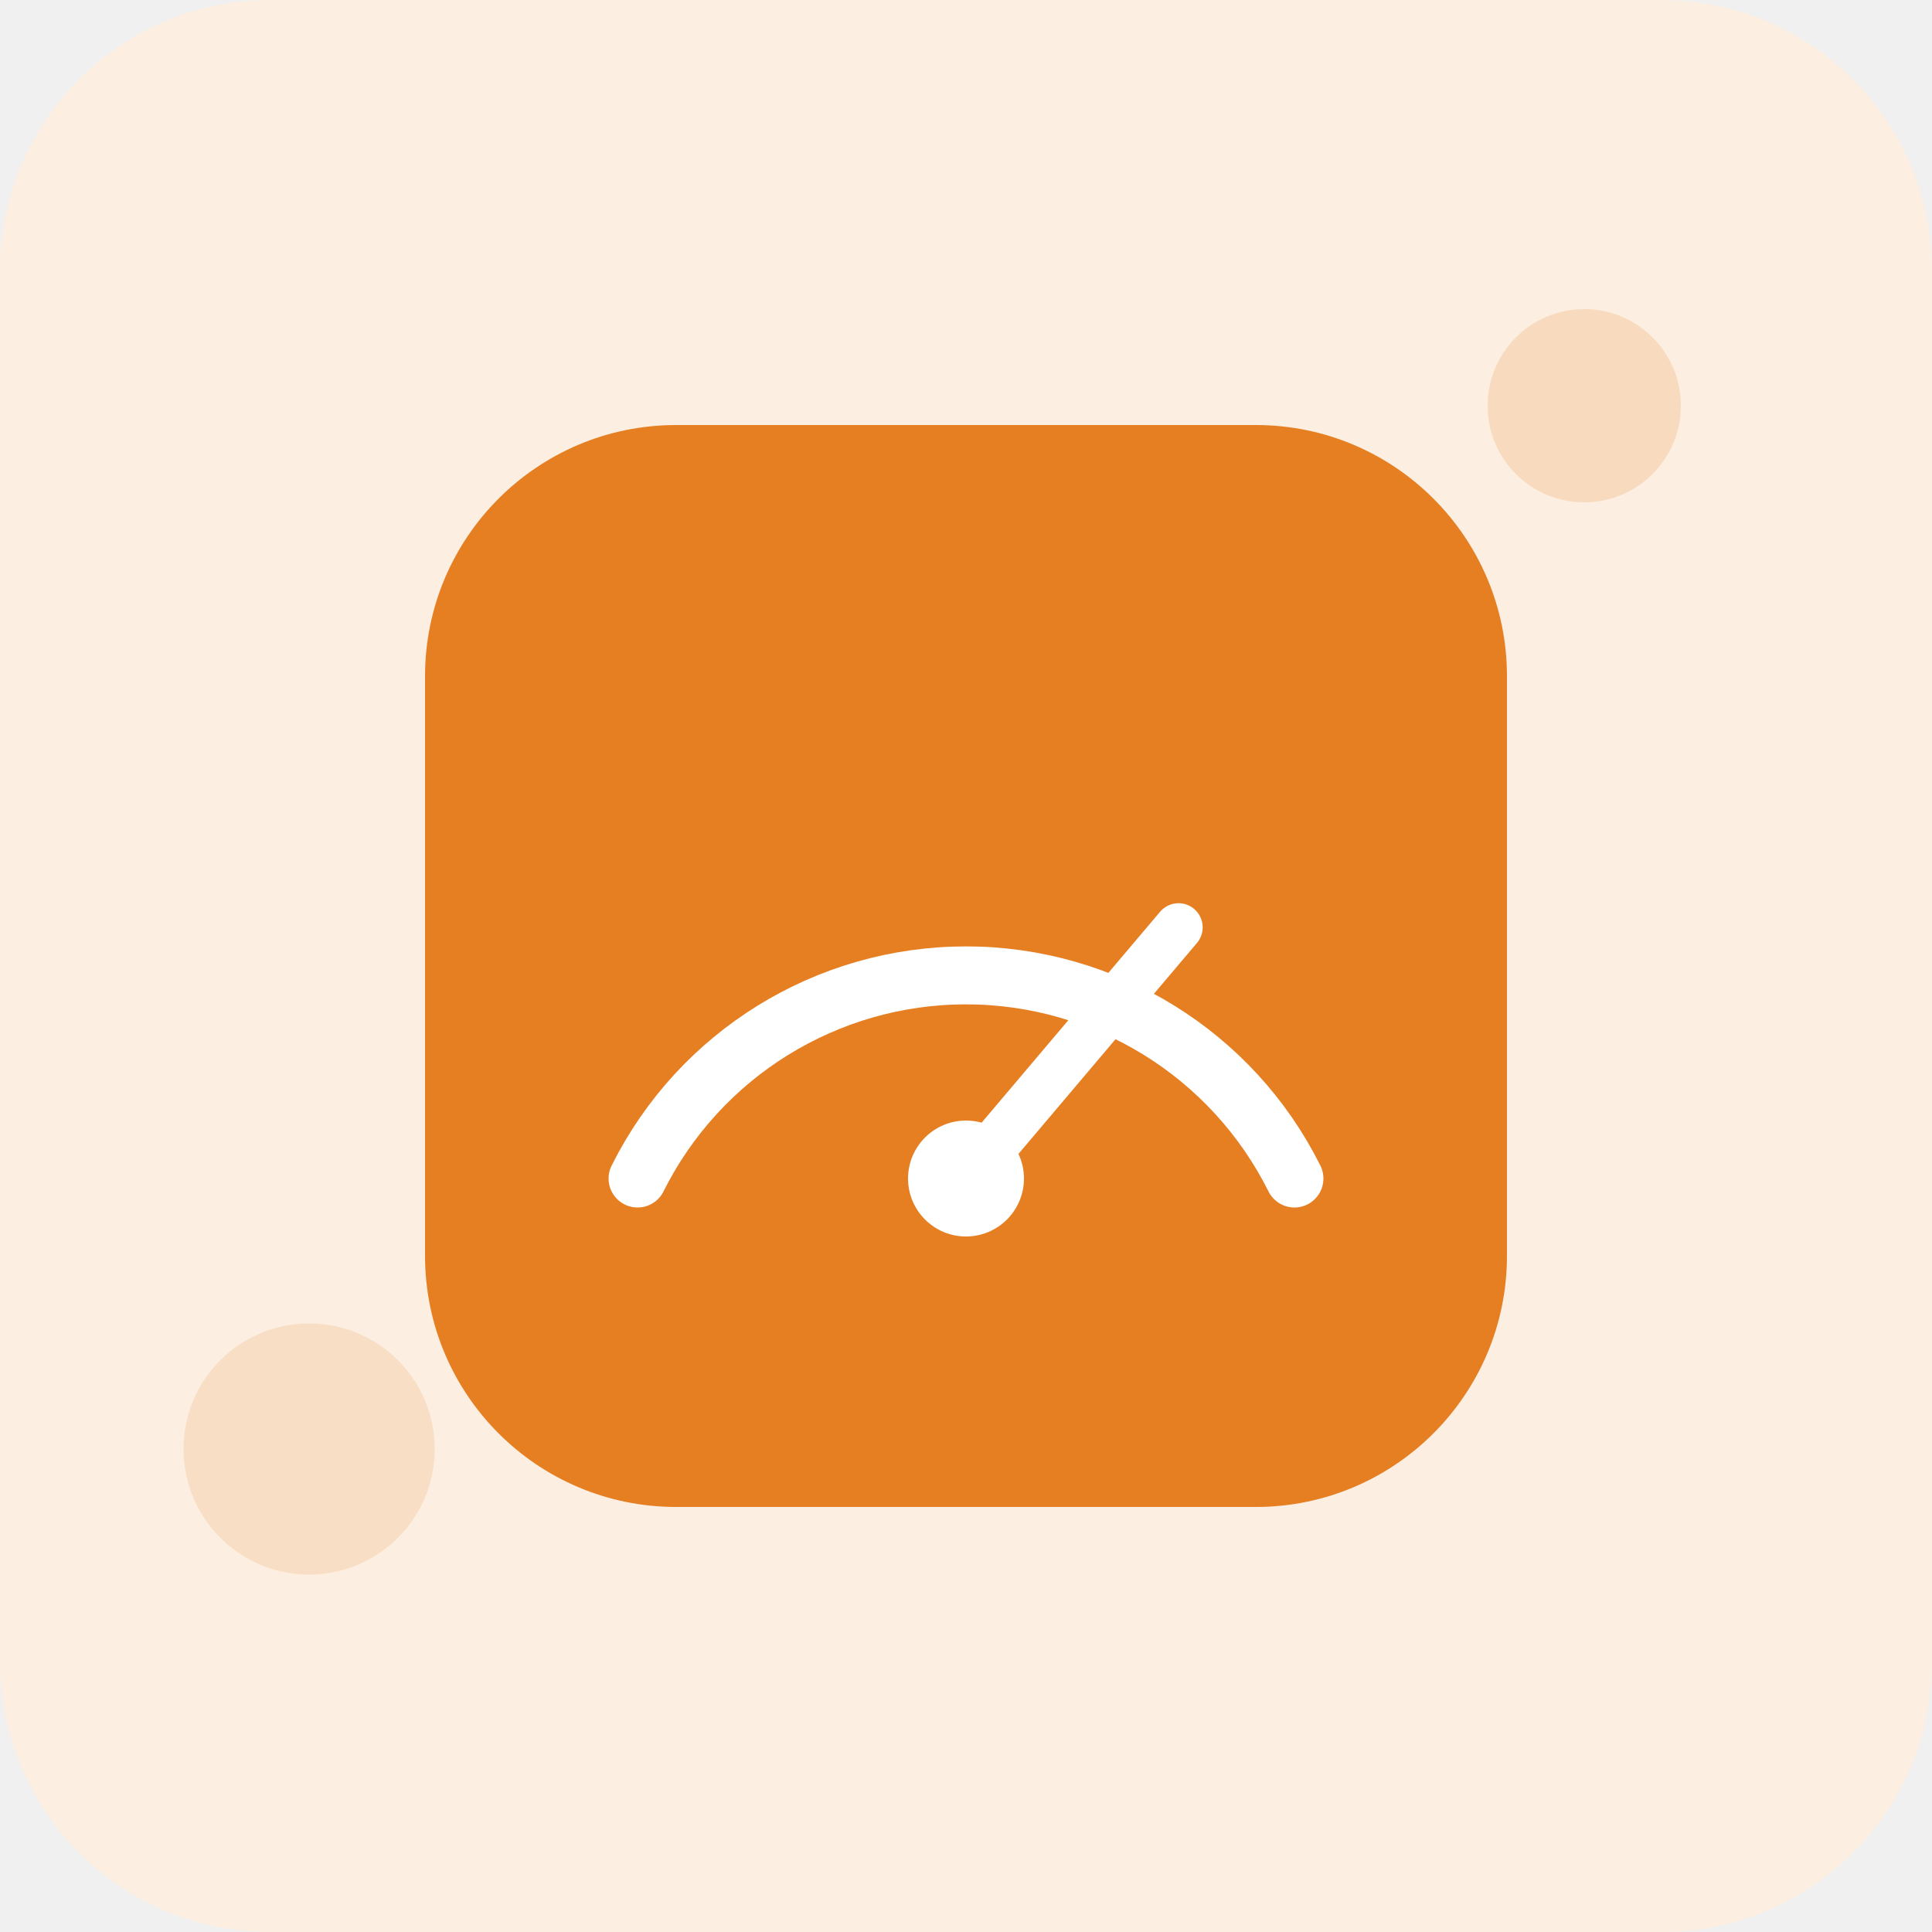
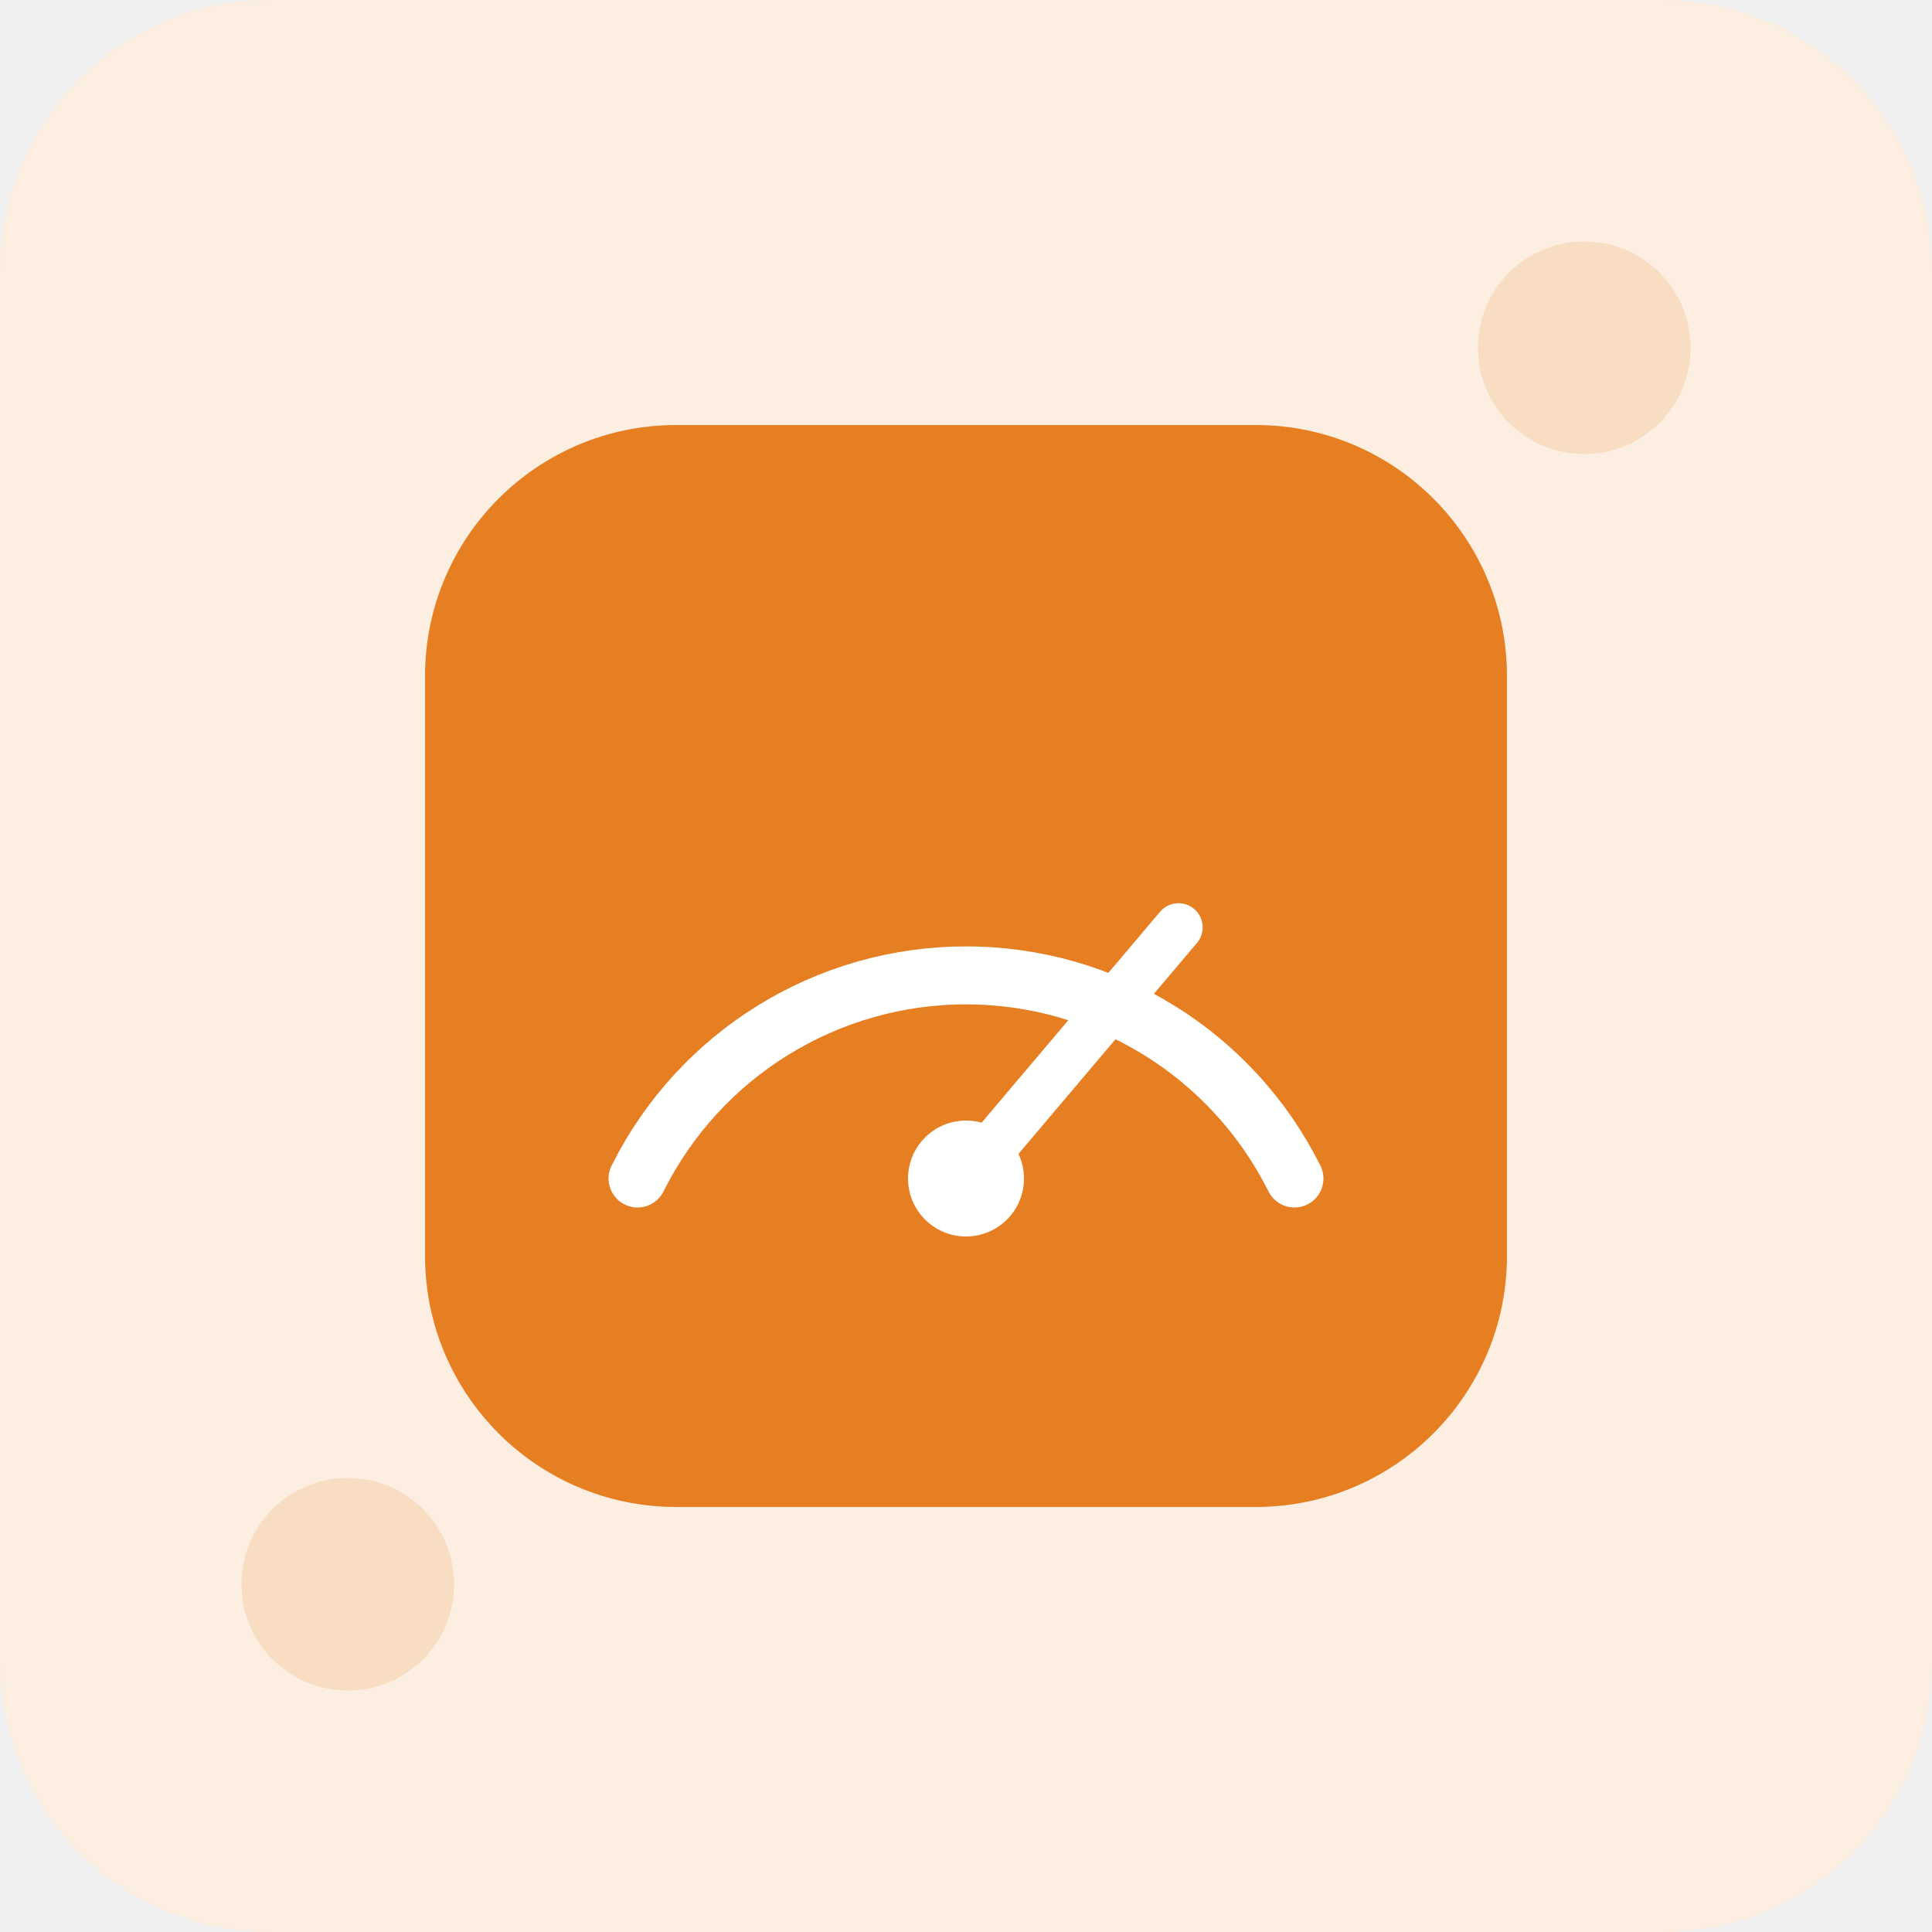
<svg xmlns="http://www.w3.org/2000/svg" viewBox="0 0 200 200" role="img" aria-label="Продуктивність">
  <rect width="200" height="200" rx="28" fill="#FCEEE0" />
-   <circle cx="164" cy="42" r="10" fill="#E67E22" opacity="0.18" />
-   <circle cx="32" cy="150" r="13" fill="#E67E22" opacity="0.14" />
+   <circle cx="164" cy="36" r="11" fill="#E67E22" opacity="0.16" />
+   <circle cx="36" cy="164" r="11" fill="#E67E22" opacity="0.16" />
  <rect x="44" y="44" width="112" height="112" rx="26" fill="#E67E22" />
  <path d="M66 122 A38 38 0 0 1 134 122" fill="none" stroke="#ffffff" stroke-width="6" stroke-linecap="round" />
  <line x1="100" y1="122" x2="122" y2="96" stroke="#ffffff" stroke-width="5" stroke-linecap="round">
    <animateTransform attributeName="transform" type="rotate" values="0 100 122; 30 100 122; -10 100 122; 0 100 122" dur="2.8s" repeatCount="indefinite" />
  </line>
  <circle cx="100" cy="122" r="6" fill="#ffffff" />
</svg>
